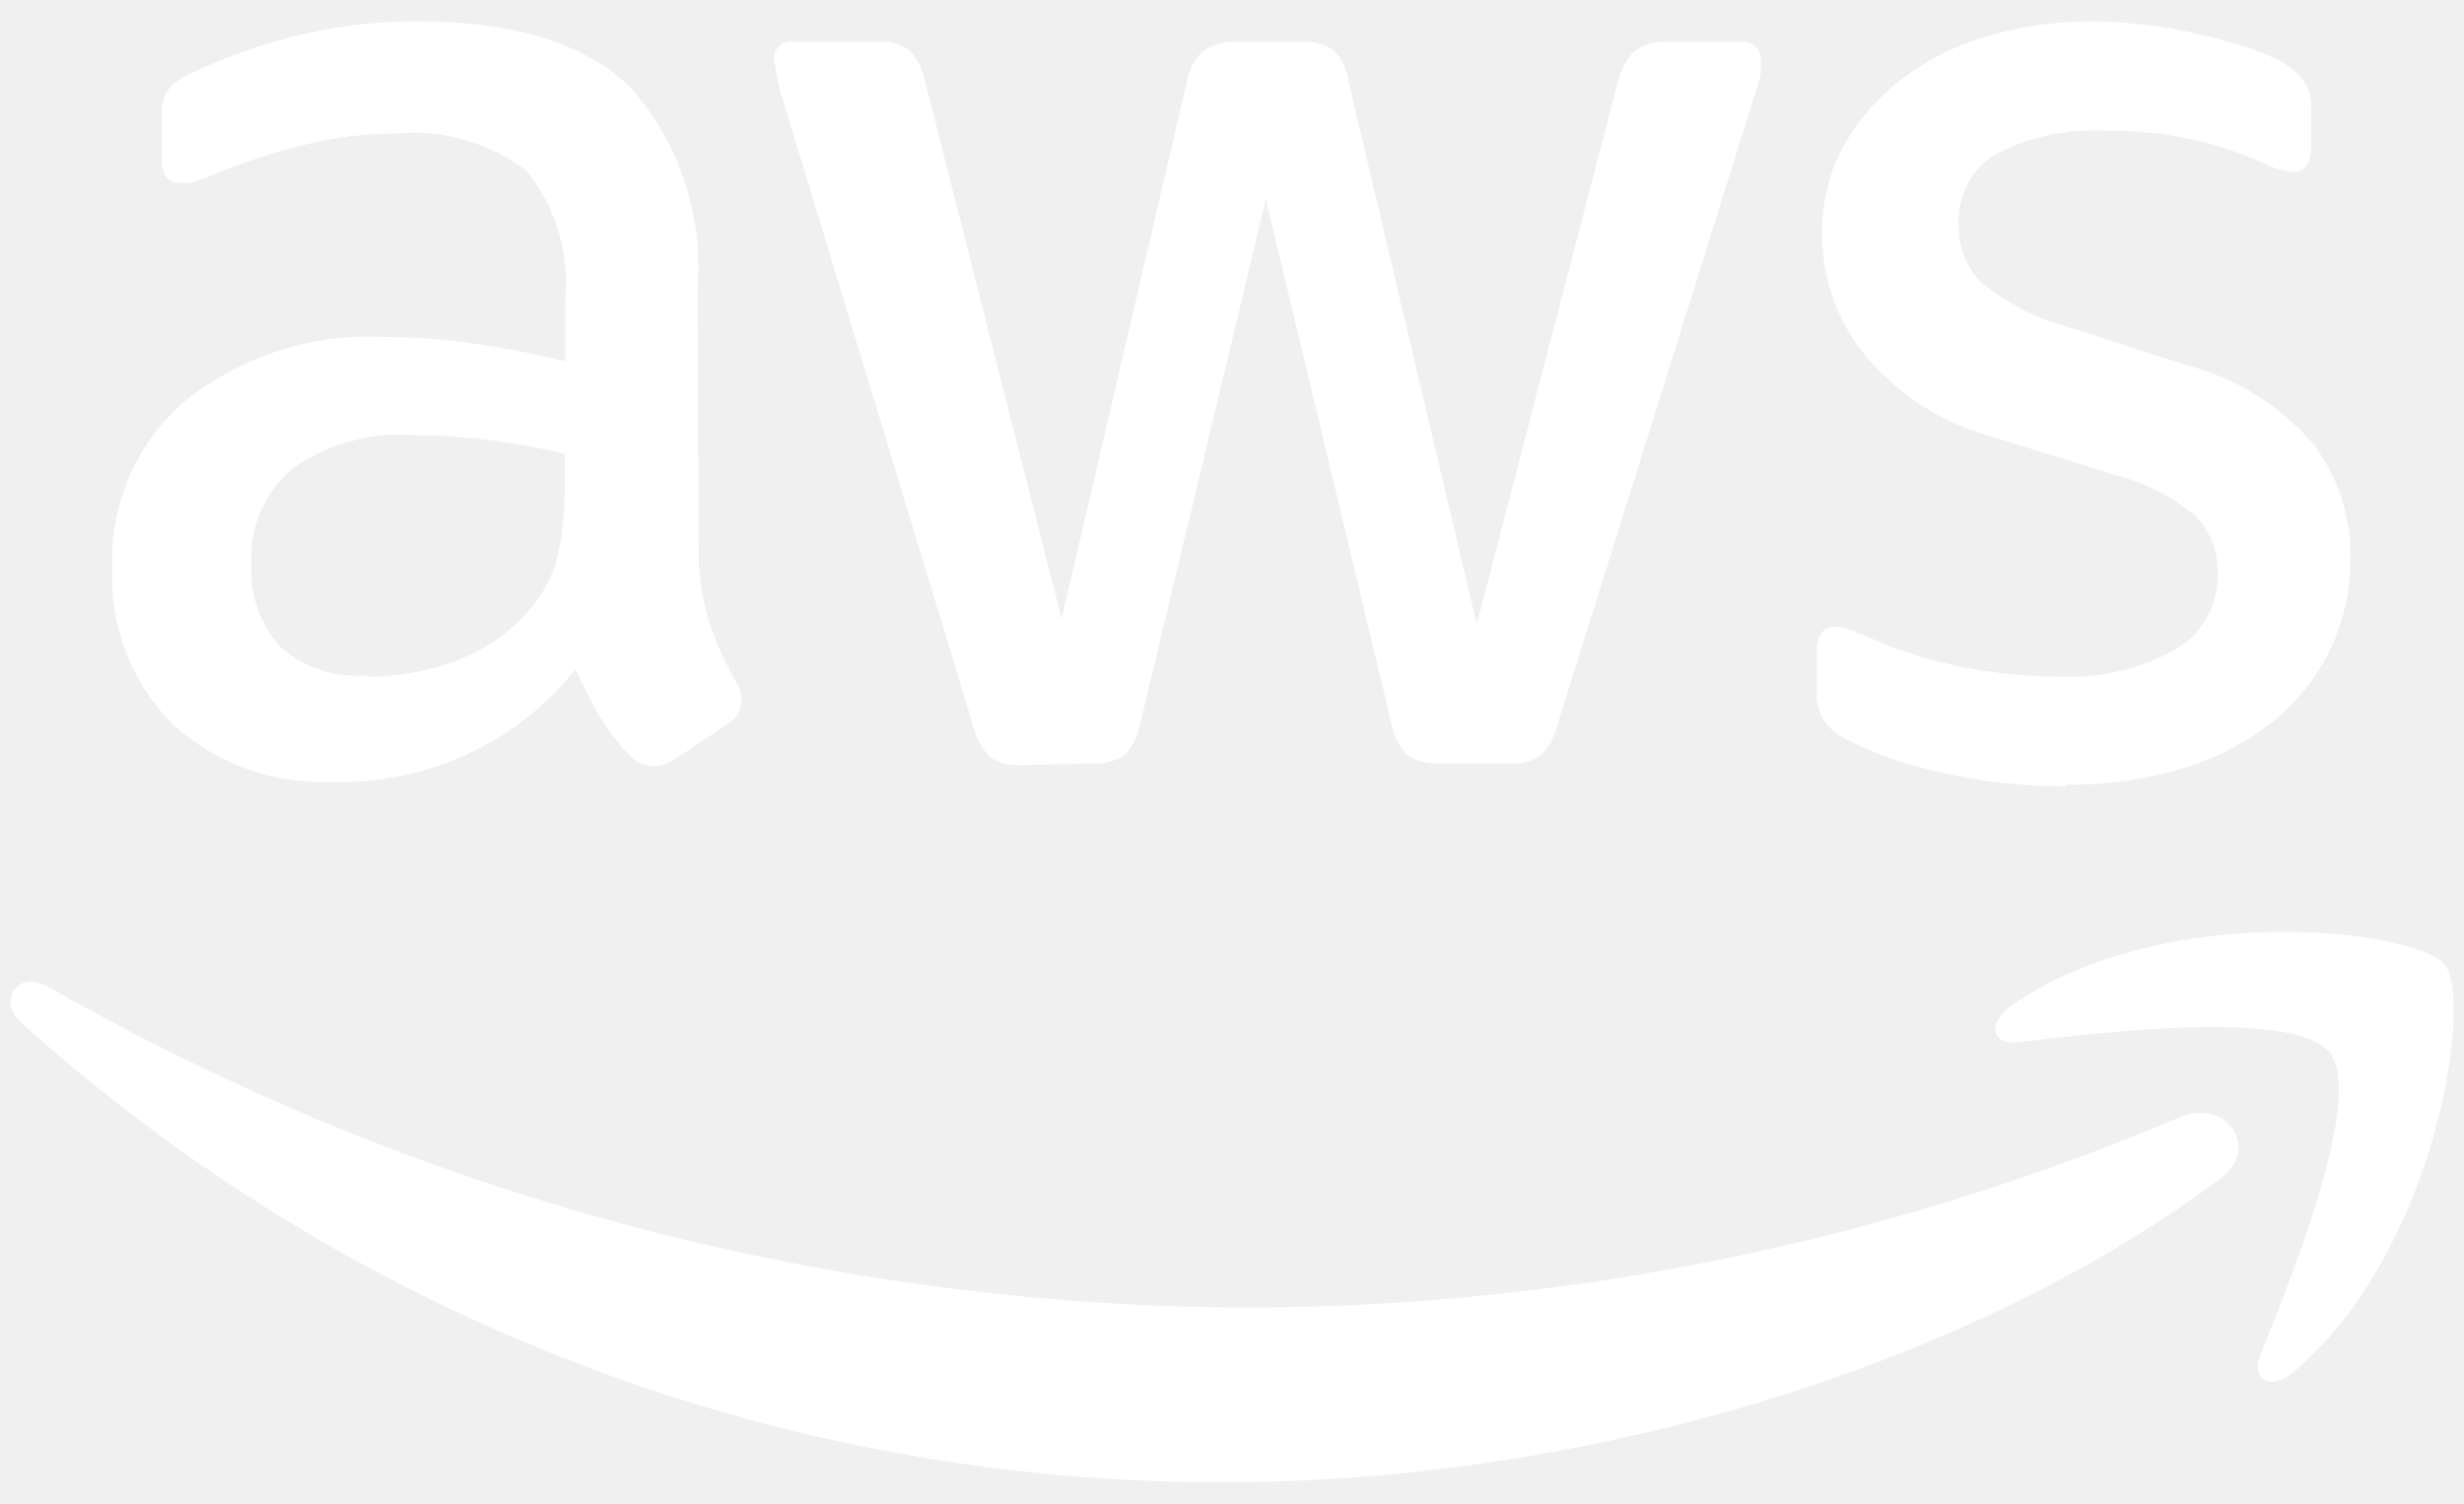
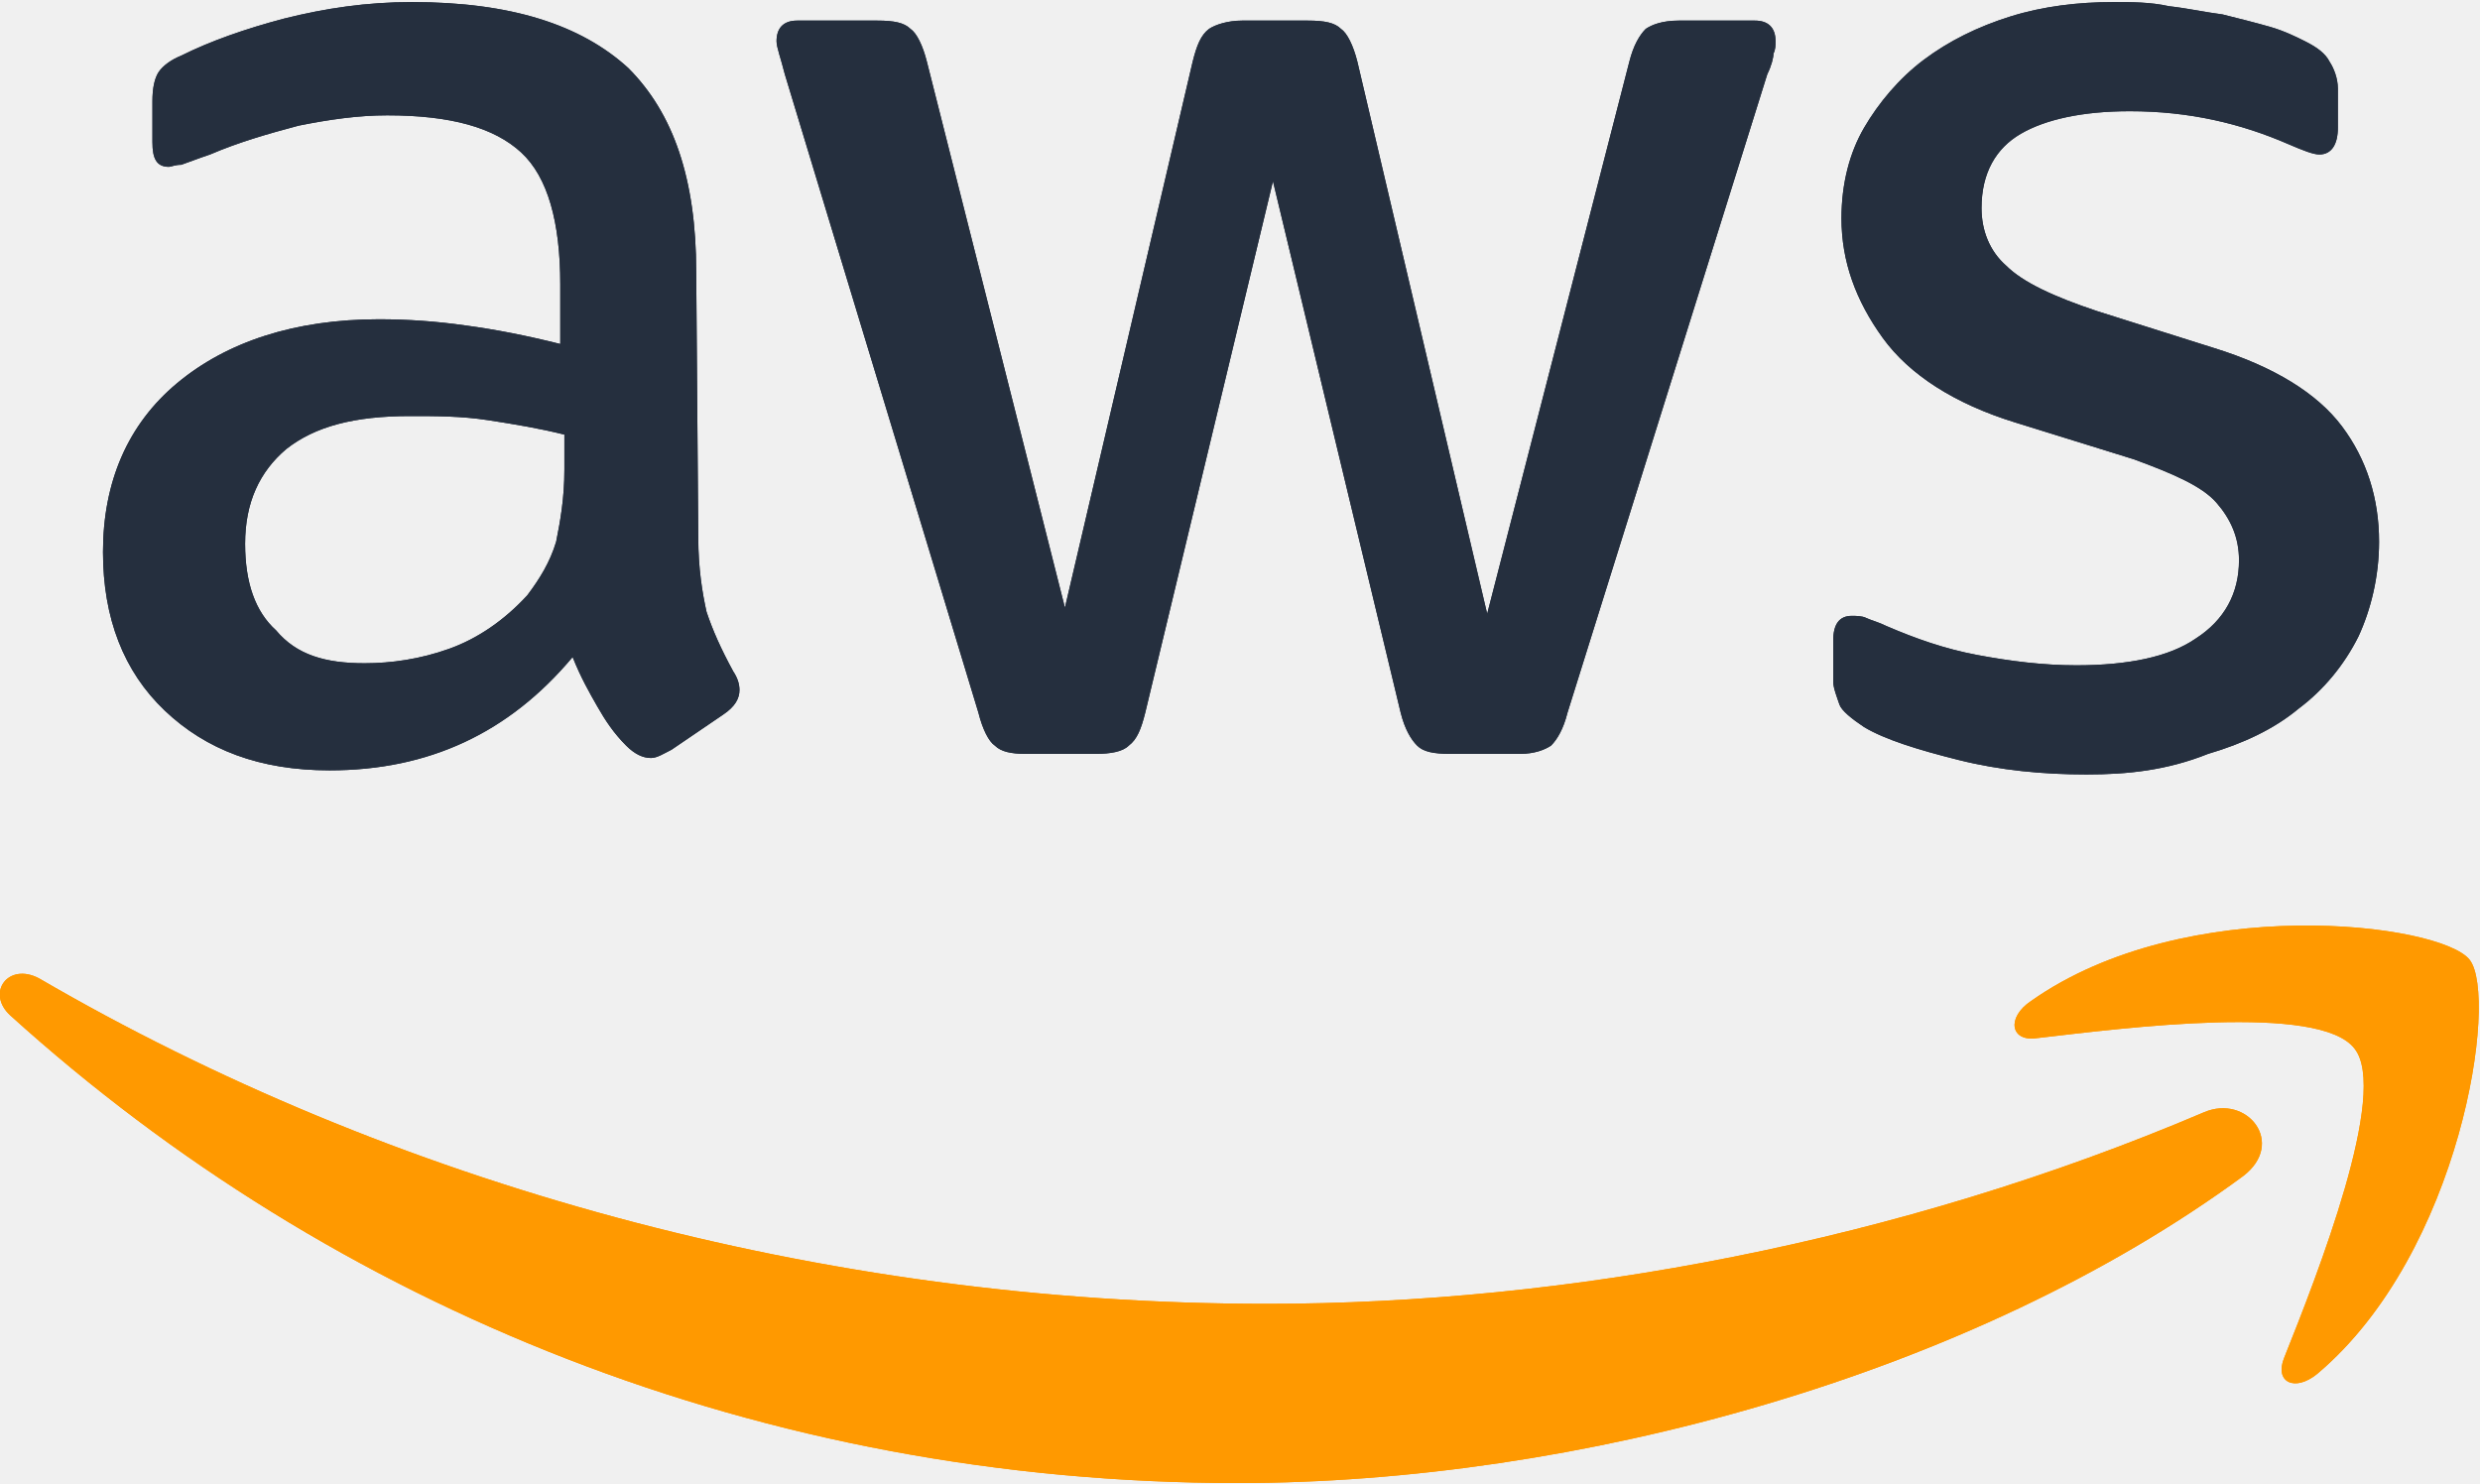
- <svg xmlns="http://www.w3.org/2000/svg" id="Layer_1" data-name="Layer 1" viewBox="0 0 59 36">
-   <defs>
-     <style>.cls-2{fill:#fff;fill-rule:evenodd}</style>
-   </defs>
-   <path d="M16.73 13.21a5.4 5.4 0 0 0 .27 1.73 7.62 7.62 0 0 0 .63 1.4.91.91 0 0 1 .13.44.73.73 0 0 1-.37.58l-1.23.82a1 1 0 0 1-.51.17.82.82 0 0 1-.58-.27 5.13 5.13 0 0 1-.7-.91c-.19-.33-.39-.71-.59-1.14A7.17 7.17 0 0 1 8 18.72a5.32 5.32 0 0 1-3.88-1.39 5 5 0 0 1-1.43-3.75 5 5 0 0 1 1.77-4 7.09 7.09 0 0 1 4.79-1.51 14.78 14.78 0 0 1 2.05.15 21.79 21.79 0 0 1 2.23.43V7.22a4.29 4.29 0 0 0-.91-3.12 4.48 4.48 0 0 0-3.17-.9 9 9 0 0 0-2.09.25 15.1 15.1 0 0 0-2.1.67 5.27 5.27 0 0 1-.68.25 1.07 1.07 0 0 1-.3 0c-.28 0-.41-.2-.41-.61v-1A1.27 1.27 0 0 1 4 2.18a1.44 1.44 0 0 1 .55-.41A12.79 12.79 0 0 1 7 .88a11.87 11.87 0 0 1 3-.37q3.47 0 5.09 1.58a6.42 6.42 0 0 1 1.61 4.79Zm-7.89 3a6.29 6.29 0 0 0 2-.36 4.24 4.24 0 0 0 1.83-1.24 3.12 3.12 0 0 0 .67-1.24 6.89 6.89 0 0 0 .18-1.69v-.82c-.56-.13-1.16-.24-1.78-.32a14.37 14.37 0 0 0-1.82-.12 4.46 4.46 0 0 0-2.9.79 2.75 2.75 0 0 0-1 2.24 2.77 2.77 0 0 0 .71 2.06 2.8 2.8 0 0 0 2.11.66Zm15.62 2.11a1.18 1.18 0 0 1-.75-.19 1.55 1.55 0 0 1-.41-.76l-4.56-15a3.81 3.81 0 0 1-.17-.78.42.42 0 0 1 .48-.59H21a1.16 1.16 0 0 1 .76.19 1.55 1.55 0 0 1 .39.76l3.27 12.87L28.41 2a1.34 1.34 0 0 1 .38-.76 1.2 1.2 0 0 1 .78-.24h1.56a1.26 1.26 0 0 1 .79.19 1.34 1.34 0 0 1 .37.76l3.07 13L38.73 2a1.55 1.55 0 0 1 .39-.76 1.14 1.14 0 0 1 .76-.24h1.81a.42.42 0 0 1 .47.48 1.69 1.69 0 0 1 0 .3 3.2 3.2 0 0 1-.14.48L37.3 17.33a1.55 1.55 0 0 1-.41.76 1.18 1.18 0 0 1-.75.19h-1.67a1.24 1.24 0 0 1-.78-.2 1.49 1.49 0 0 1-.38-.79l-3-12.52-3 12.52a1.49 1.49 0 0 1-.38.79 1.24 1.24 0 0 1-.78.2Zm25 .51a13.08 13.08 0 0 1-3-.34 9.05 9.05 0 0 1-2.24-.78 1.36 1.36 0 0 1-.6-.55 1.32 1.32 0 0 1-.12-.54v-1c0-.41.15-.61.44-.61a.92.92 0 0 1 .36.07 4.64 4.64 0 0 1 .49.2 10.2 10.2 0 0 0 2.15.68 11.33 11.33 0 0 0 2.31.24 5.27 5.27 0 0 0 2.85-.65 2.05 2.05 0 0 0 1-1.84 1.86 1.86 0 0 0-.53-1.36 5.05 5.05 0 0 0-2-1l-2.83-.88a6 6 0 0 1-3.11-2 4.57 4.57 0 0 1-1-2.82 4.38 4.38 0 0 1 .52-2.17 5.34 5.34 0 0 1 1.4-1.6 6.26 6.26 0 0 1 2-1A8.6 8.6 0 0 1 50.1.51a9.84 9.84 0 0 1 1.31.09 11.79 11.79 0 0 1 1.26.22c.39.09.76.19 1.1.3a6.41 6.41 0 0 1 .82.34 2 2 0 0 1 .58.48 1.12 1.12 0 0 1 .17.65v.92c0 .4-.15.61-.44.61a2 2 0 0 1-.75-.24 9.07 9.07 0 0 0-3.75-.75 5.06 5.06 0 0 0-2.59.55 1.86 1.86 0 0 0-.91 1.73 1.85 1.85 0 0 0 .57 1.38 5.71 5.71 0 0 0 2.15 1.07l2.76.89a6 6 0 0 1 3 1.87 4.4 4.4 0 0 1 .9 2.72 5 5 0 0 1-.51 2.27 5.19 5.19 0 0 1-1.41 1.72 6.46 6.46 0 0 1-2.16 1.09 9.65 9.65 0 0 1-2.75.37Z" style="fill:#fff" />
-   <path class="cls-2" d="M53.13 28.25c-6.41 4.75-15.69 7.24-23.69 7.24a42.85 42.85 0 0 1-28.93-11c-.6-.54-.07-1.28.65-.86a58.2 58.2 0 0 0 29 7.68 57.54 57.54 0 0 0 22.04-4.56c1.08-.46 1.99.72.93 1.5Z" />
-   <path class="cls-2" d="M55.79 25.21c-.82-1.05-5.41-.5-7.48-.25-.62.07-.72-.47-.16-.87 3.67-2.57 9.68-1.83 10.38-1s-.19 6.89-3.62 9.77c-.53.44-1 .2-.8-.38.77-1.9 2.5-6.22 1.68-7.27Z" />
+ <svg xmlns="http://www.w3.org/2000/svg" version="1.1" id="Layer_1" x="0px" y="0px" viewBox="0 0 120.4 72" style="enable-background:new 0 0 120.4 72;" xml:space="preserve">
+   <style type="text/css">
+   .st0{fill:#252F3E;}
+ 	.st1{fill-rule:evenodd;clip-rule:evenodd;fill:#FF9900;}
+  </style>
+   <g>
+     <path class="st0" d="M33.9,26.1c0,1.5,0.2,2.7,0.4,3.6c0.3,0.9,0.7,1.8,1.3,2.9c0.2,0.3,0.3,0.6,0.3,0.9c0,0.4-0.2,0.8-0.8,1.2   l-2.5,1.7c-0.4,0.2-0.7,0.4-1,0.4c-0.4,0-0.8-0.2-1.2-0.6c-0.6-0.6-1-1.2-1.4-1.9c-0.4-0.7-0.8-1.4-1.2-2.4   c-3.1,3.7-7,5.5-11.8,5.5c-3.4,0-6-1-8-2.9s-3-4.5-3-7.7c0-3.4,1.2-6.2,3.6-8.2s5.7-3.1,9.8-3.1c1.4,0,2.8,0.1,4.2,0.3   c1.5,0.2,3,0.5,4.6,0.9v-2.9c0-3-0.6-5.2-1.9-6.4c-1.3-1.2-3.4-1.8-6.5-1.8c-1.4,0-2.8,0.2-4.3,0.5c-1.5,0.4-2.9,0.8-4.3,1.4   C9.6,7.7,9.1,7.9,8.8,8C8.5,8,8.3,8.1,8.2,8.1c-0.6,0-0.8-0.4-0.8-1.2v-2c0-0.6,0.1-1.1,0.3-1.4s0.6-0.6,1.1-0.8   c1.4-0.7,3.1-1.3,5-1.8c2-0.5,4-0.8,6.2-0.8c4.8,0,8.2,1.1,10.5,3.2c2.2,2.2,3.3,5.4,3.3,9.9L33.9,26.1L33.9,26.1z M17.7,32.2   c1.3,0,2.7-0.2,4.1-0.7c1.4-0.5,2.7-1.4,3.8-2.6c0.6-0.8,1.1-1.6,1.4-2.6c0.2-1,0.4-2.1,0.4-3.5v-1.7c-1.2-0.3-2.4-0.5-3.7-0.7   c-1.3-0.2-2.5-0.2-3.8-0.2c-2.7,0-4.6,0.5-6,1.6c-1.3,1.1-2,2.6-2,4.6c0,1.9,0.5,3.3,1.5,4.2C14.4,31.8,15.8,32.2,17.7,32.2z    M49.8,36.6c-0.7,0-1.2-0.1-1.5-0.4c-0.3-0.2-0.6-0.8-0.8-1.6l-9.4-31c-0.2-0.8-0.4-1.3-0.4-1.6c0-0.6,0.3-1,1-1h3.9   c0.8,0,1.3,0.1,1.6,0.4c0.3,0.2,0.6,0.8,0.8,1.6l6.7,26.5L57.9,3c0.2-0.8,0.4-1.3,0.8-1.6C59,1.2,59.6,1,60.3,1h3.2   c0.8,0,1.3,0.1,1.6,0.4c0.3,0.2,0.6,0.8,0.8,1.6l6.3,26.8L79.1,3c0.2-0.8,0.5-1.3,0.8-1.6C80.2,1.2,80.7,1,81.5,1h3.7   c0.6,0,1,0.3,1,1c0,0.2,0,0.4-0.1,0.6c0,0.2-0.1,0.6-0.3,1l-9.7,31c-0.2,0.8-0.5,1.3-0.8,1.6c-0.3,0.2-0.8,0.4-1.5,0.4h-3.4   c-0.8,0-1.3-0.1-1.6-0.4c-0.3-0.3-0.6-0.8-0.8-1.6L61.8,8.8l-6.2,25.8c-0.2,0.8-0.4,1.3-0.8,1.6c-0.3,0.3-0.9,0.4-1.6,0.4H49.8z    M101.3,37.6c-2.1,0-4.2-0.2-6.2-0.7c-2-0.5-3.6-1-4.6-1.6c-0.6-0.4-1.1-0.8-1.2-1.1S89,33.4,89,33.1v-2c0-0.8,0.3-1.2,0.9-1.2   c0.2,0,0.5,0,0.7,0.1c0.2,0.1,0.6,0.2,1,0.4c1.4,0.6,2.8,1.1,4.4,1.4c1.6,0.3,3.2,0.5,4.8,0.5c2.5,0,4.5-0.4,5.8-1.3   c1.4-0.9,2.1-2.2,2.1-3.8c0-1.1-0.4-2-1.1-2.8s-2.1-1.4-4-2.1l-5.8-1.8c-2.9-0.9-5.1-2.3-6.4-4.1c-1.3-1.8-2-3.7-2-5.8   c0-1.7,0.4-3.2,1.1-4.4s1.7-2.4,2.9-3.3c1.2-0.9,2.6-1.6,4.2-2.1c1.6-0.5,3.3-0.7,5-0.7c0.9,0,1.8,0,2.7,0.2   c0.9,0.1,1.8,0.3,2.6,0.4c0.8,0.2,1.6,0.4,2.3,0.6c0.7,0.2,1.3,0.5,1.7,0.7c0.6,0.3,1,0.6,1.2,1c0.2,0.3,0.4,0.8,0.4,1.3v1.9   c0,0.8-0.3,1.3-0.9,1.3c-0.3,0-0.8-0.2-1.5-0.5c-2.3-1-4.8-1.6-7.7-1.6c-2.3,0-4.1,0.4-5.3,1.1s-1.9,1.9-1.9,3.6   c0,1.1,0.4,2.1,1.2,2.8c0.8,0.8,2.3,1.5,4.4,2.2l5.7,1.8c2.9,0.9,5,2.2,6.2,3.8c1.2,1.6,1.8,3.5,1.8,5.6c0,1.7-0.4,3.3-1,4.6   c-0.7,1.4-1.7,2.6-2.9,3.5c-1.2,1-2.7,1.7-4.4,2.2C105.2,37.4,103.3,37.6,101.3,37.6z">
+   </path>
+     <g>
+       <path class="st1" d="M108.9,57.1C95.7,66.8,76.5,72,60.1,72C37,72,16.2,63.5,0.5,49.3c-1.2-1.1-0.1-2.6,1.4-1.8    c17,9.9,37.9,15.8,59.6,15.8c14.6,0,30.7-3,45.5-9.3C109.1,53.1,111,55.5,108.9,57.1z">
+    </path>
+       <path class="st1" d="M114.3,50.9c-1.7-2.2-11.1-1-15.4-0.5c-1.3,0.2-1.5-1-0.3-1.8c7.5-5.3,19.9-3.8,21.3-2    c1.4,1.8-0.4,14.2-7.4,20.1c-1.1,0.9-2.1,0.4-1.6-0.8C112.5,61.9,116,53,114.3,50.9z">
+    </path>
+     </g>
+   </g>
+   <g>
+     <path class="st0" d="M33.9,26.1c0,1.5,0.2,2.7,0.4,3.6c0.3,0.9,0.7,1.8,1.3,2.9c0.2,0.3,0.3,0.6,0.3,0.9c0,0.4-0.2,0.8-0.8,1.2   l-2.5,1.7c-0.4,0.2-0.7,0.4-1,0.4c-0.4,0-0.8-0.2-1.2-0.6c-0.6-0.6-1-1.2-1.4-1.9c-0.4-0.7-0.8-1.4-1.2-2.4   c-3.1,3.7-7,5.5-11.8,5.5c-3.4,0-6-1-8-2.9s-3-4.5-3-7.7c0-3.4,1.2-6.2,3.6-8.2s5.7-3.1,9.8-3.1c1.4,0,2.8,0.1,4.2,0.3   c1.5,0.2,3,0.5,4.6,0.9v-2.9c0-3-0.6-5.2-1.9-6.4c-1.3-1.2-3.4-1.8-6.5-1.8c-1.4,0-2.8,0.2-4.3,0.5c-1.5,0.4-2.9,0.8-4.3,1.4   C9.6,7.7,9.1,7.9,8.8,8C8.5,8,8.3,8.1,8.2,8.1c-0.6,0-0.8-0.4-0.8-1.2v-2c0-0.6,0.1-1.1,0.3-1.4s0.6-0.6,1.1-0.8   c1.4-0.7,3.1-1.3,5-1.8c2-0.5,4-0.8,6.2-0.8c4.8,0,8.2,1.1,10.5,3.2c2.2,2.2,3.3,5.4,3.3,9.9L33.9,26.1L33.9,26.1z M17.7,32.2   c1.3,0,2.7-0.2,4.1-0.7c1.4-0.5,2.7-1.4,3.8-2.6c0.6-0.8,1.1-1.6,1.4-2.6c0.2-1,0.4-2.1,0.4-3.5v-1.7c-1.2-0.3-2.4-0.5-3.7-0.7   c-1.3-0.2-2.5-0.2-3.8-0.2c-2.7,0-4.6,0.5-6,1.6c-1.3,1.1-2,2.6-2,4.6c0,1.9,0.5,3.3,1.5,4.2C14.4,31.8,15.8,32.2,17.7,32.2z    M49.8,36.6c-0.7,0-1.2-0.1-1.5-0.4c-0.3-0.2-0.6-0.8-0.8-1.6l-9.4-31c-0.2-0.8-0.4-1.3-0.4-1.6c0-0.6,0.3-1,1-1h3.9   c0.8,0,1.3,0.1,1.6,0.4c0.3,0.2,0.6,0.8,0.8,1.6l6.7,26.5L57.9,3c0.2-0.8,0.4-1.3,0.8-1.6C59,1.2,59.6,1,60.3,1h3.2   c0.8,0,1.3,0.1,1.6,0.4c0.3,0.2,0.6,0.8,0.8,1.6l6.3,26.8L79.1,3c0.2-0.8,0.5-1.3,0.8-1.6C80.2,1.2,80.7,1,81.5,1h3.7   c0.6,0,1,0.3,1,1c0,0.2,0,0.4-0.1,0.6c0,0.2-0.1,0.6-0.3,1l-9.7,31c-0.2,0.8-0.5,1.3-0.8,1.6c-0.3,0.2-0.8,0.4-1.5,0.4h-3.4   c-0.8,0-1.3-0.1-1.6-0.4c-0.3-0.3-0.6-0.8-0.8-1.6L61.8,8.8l-6.2,25.8c-0.2,0.8-0.4,1.3-0.8,1.6c-0.3,0.3-0.9,0.4-1.6,0.4H49.8z    M101.3,37.6c-2.1,0-4.2-0.2-6.2-0.7c-2-0.5-3.6-1-4.6-1.6c-0.6-0.4-1.1-0.8-1.2-1.1S89,33.4,89,33.1v-2c0-0.8,0.3-1.2,0.9-1.2   c0.2,0,0.5,0,0.7,0.1c0.2,0.1,0.6,0.2,1,0.4c1.4,0.6,2.8,1.1,4.4,1.4c1.6,0.3,3.2,0.5,4.8,0.5c2.5,0,4.5-0.4,5.8-1.3   c1.4-0.9,2.1-2.2,2.1-3.8c0-1.1-0.4-2-1.1-2.8s-2.1-1.4-4-2.1l-5.8-1.8c-2.9-0.9-5.1-2.3-6.4-4.1c-1.3-1.8-2-3.7-2-5.8   c0-1.7,0.4-3.2,1.1-4.4s1.7-2.4,2.9-3.3c1.2-0.9,2.6-1.6,4.2-2.1c1.6-0.5,3.3-0.7,5-0.7c0.9,0,1.8,0,2.7,0.2   c0.9,0.1,1.8,0.3,2.6,0.4c0.8,0.2,1.6,0.4,2.3,0.6c0.7,0.2,1.3,0.5,1.7,0.7c0.6,0.3,1,0.6,1.2,1c0.2,0.3,0.4,0.8,0.4,1.3v1.9   c0,0.8-0.3,1.3-0.9,1.3c-0.3,0-0.8-0.2-1.5-0.5c-2.3-1-4.8-1.6-7.7-1.6c-2.3,0-4.1,0.4-5.3,1.1s-1.9,1.9-1.9,3.6   c0,1.1,0.4,2.1,1.2,2.8c0.8,0.8,2.3,1.5,4.4,2.2l5.7,1.8c2.9,0.9,5,2.2,6.2,3.8c1.2,1.6,1.8,3.5,1.8,5.6c0,1.7-0.4,3.3-1,4.6   c-0.7,1.4-1.7,2.6-2.9,3.5c-1.2,1-2.7,1.7-4.4,2.2C105.2,37.4,103.3,37.6,101.3,37.6z">
+   </path>
+     <g>
+       <path class="st1" d="M108.9,57.1C95.7,66.8,76.5,72,60.1,72C37,72,16.2,63.5,0.5,49.3c-1.2-1.1-0.1-2.6,1.4-1.8    c17,9.9,37.9,15.8,59.6,15.8c14.6,0,30.7-3,45.5-9.3C109.1,53.1,111,55.5,108.9,57.1z">
+    </path>
+       <path class="st1" d="M114.3,50.9c-1.7-2.2-11.1-1-15.4-0.5c-1.3,0.2-1.5-1-0.3-1.8c7.5-5.3,19.9-3.8,21.3-2    c1.4,1.8-0.4,14.2-7.4,20.1c-1.1,0.9-2.1,0.4-1.6-0.8C112.5,61.9,116,53,114.3,50.9z">
+    </path>
+     </g>
+   </g>
</svg>
